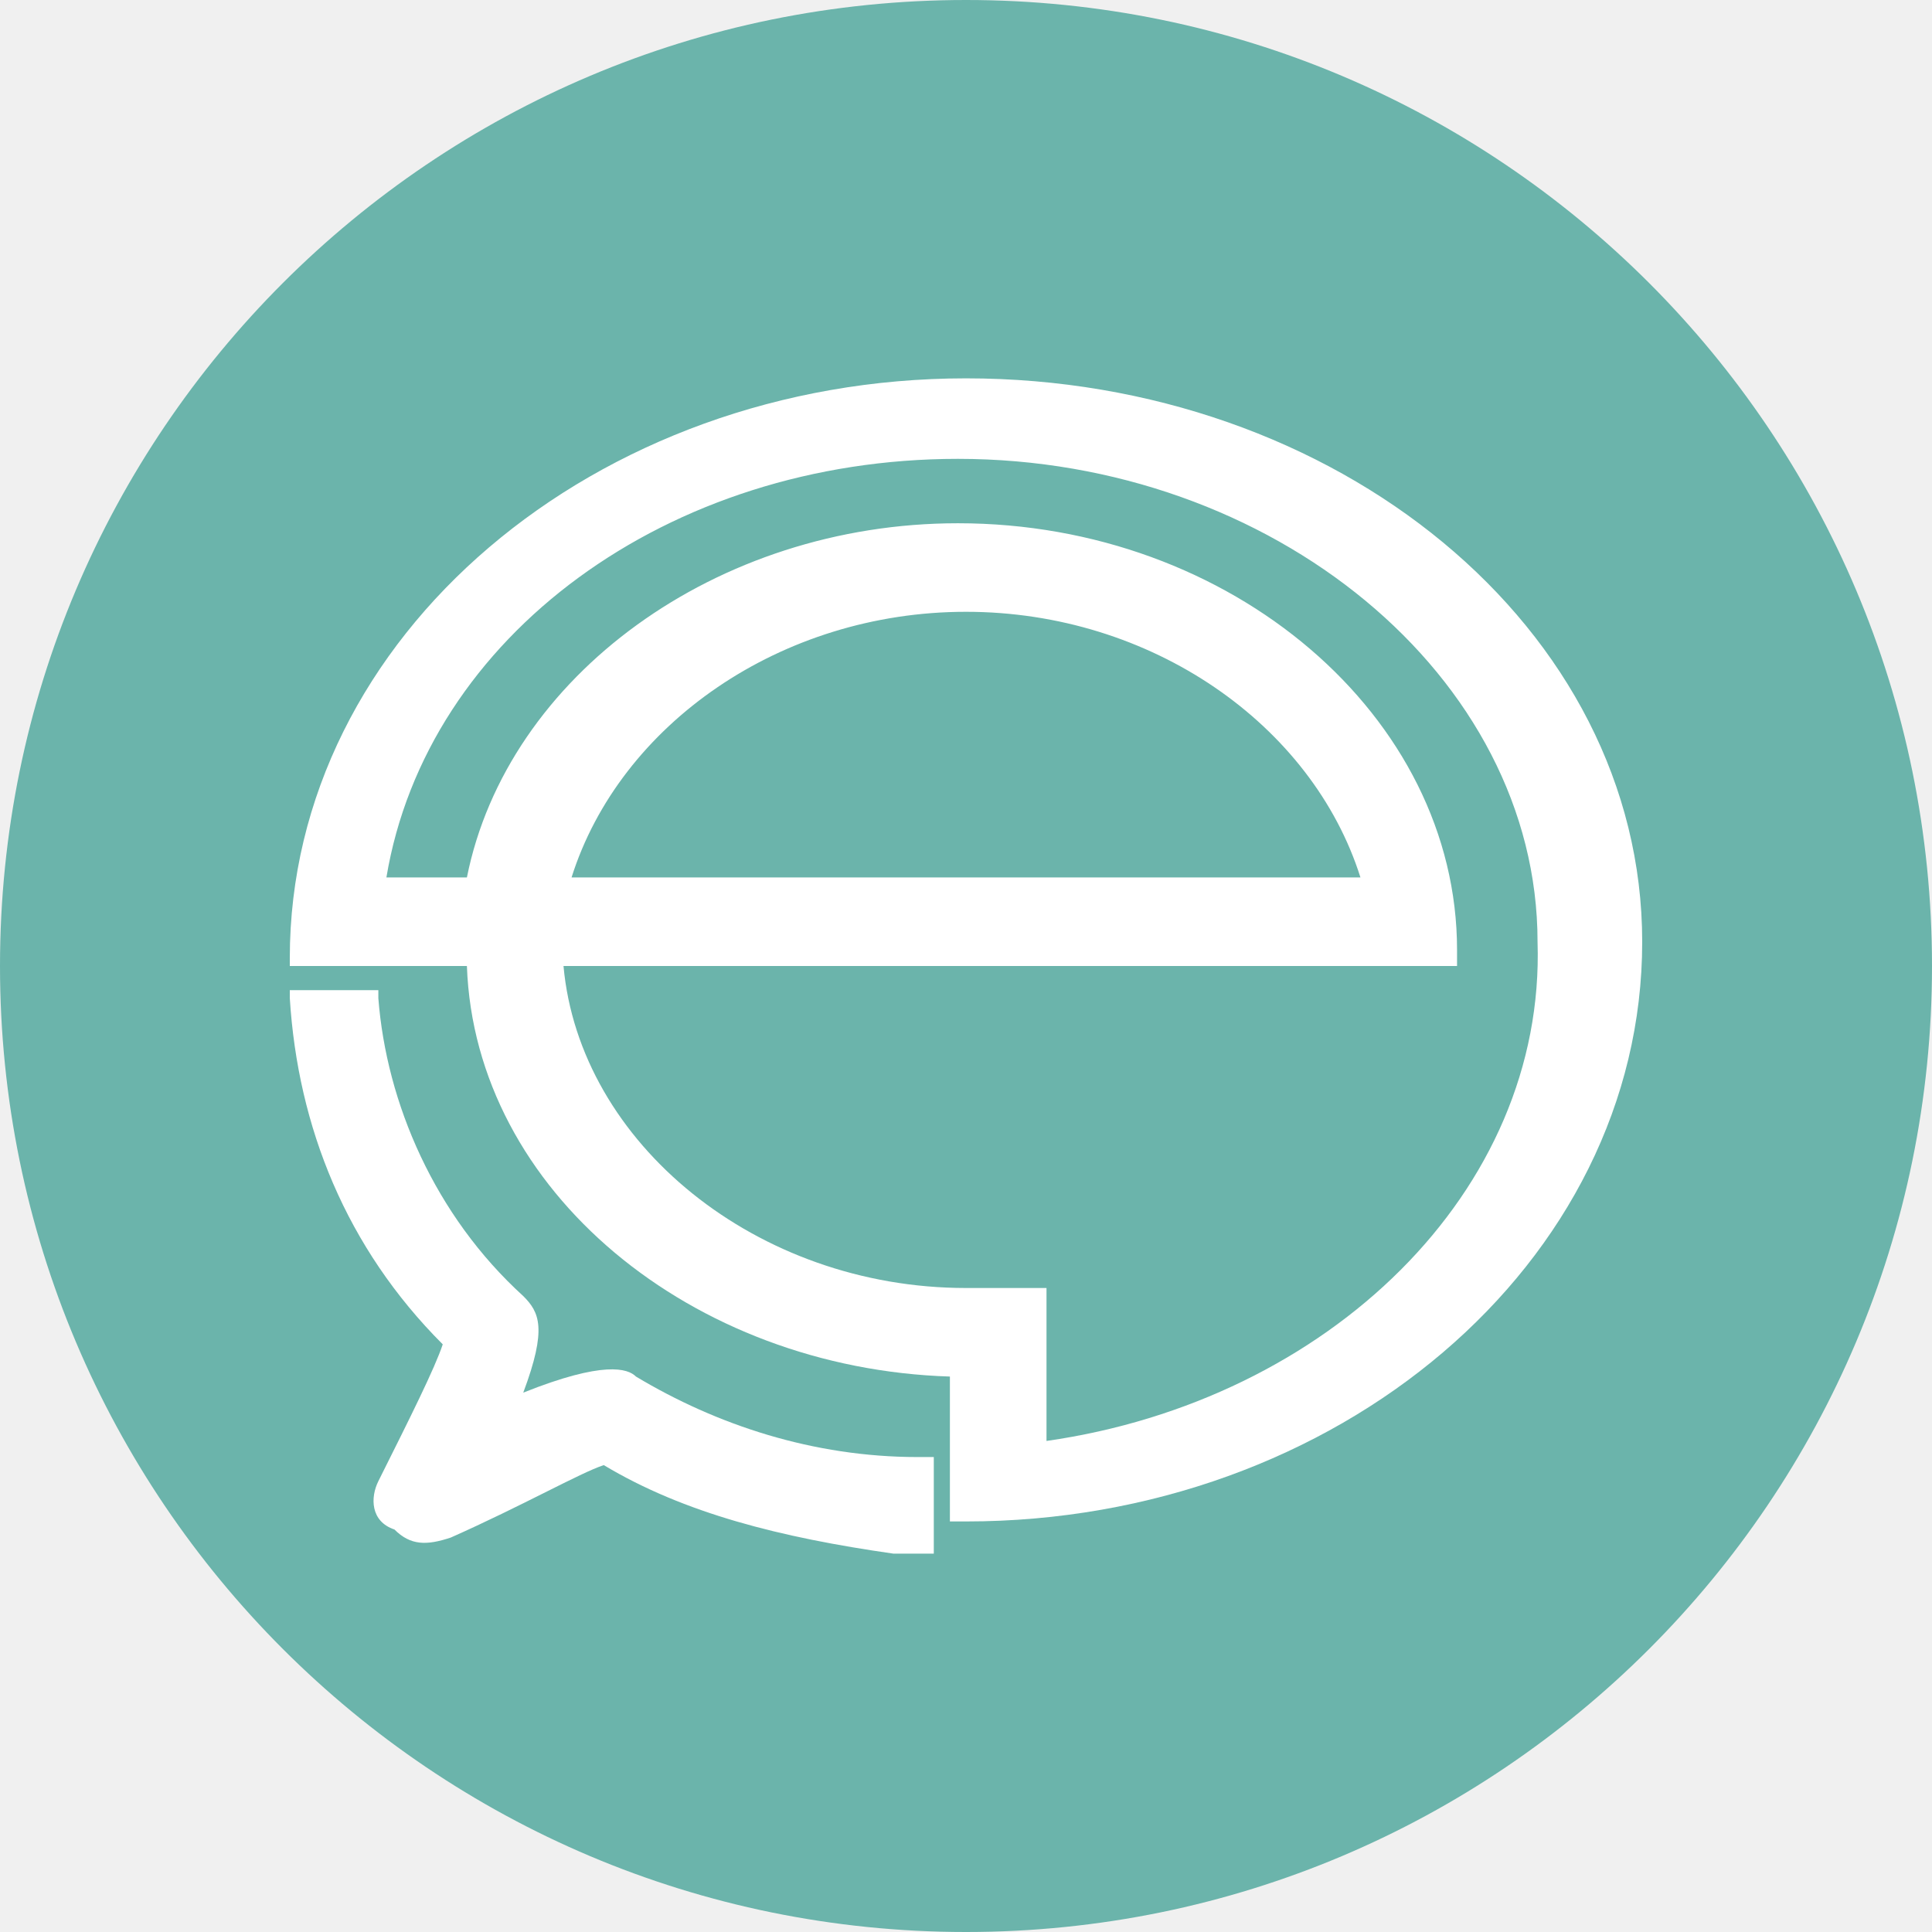
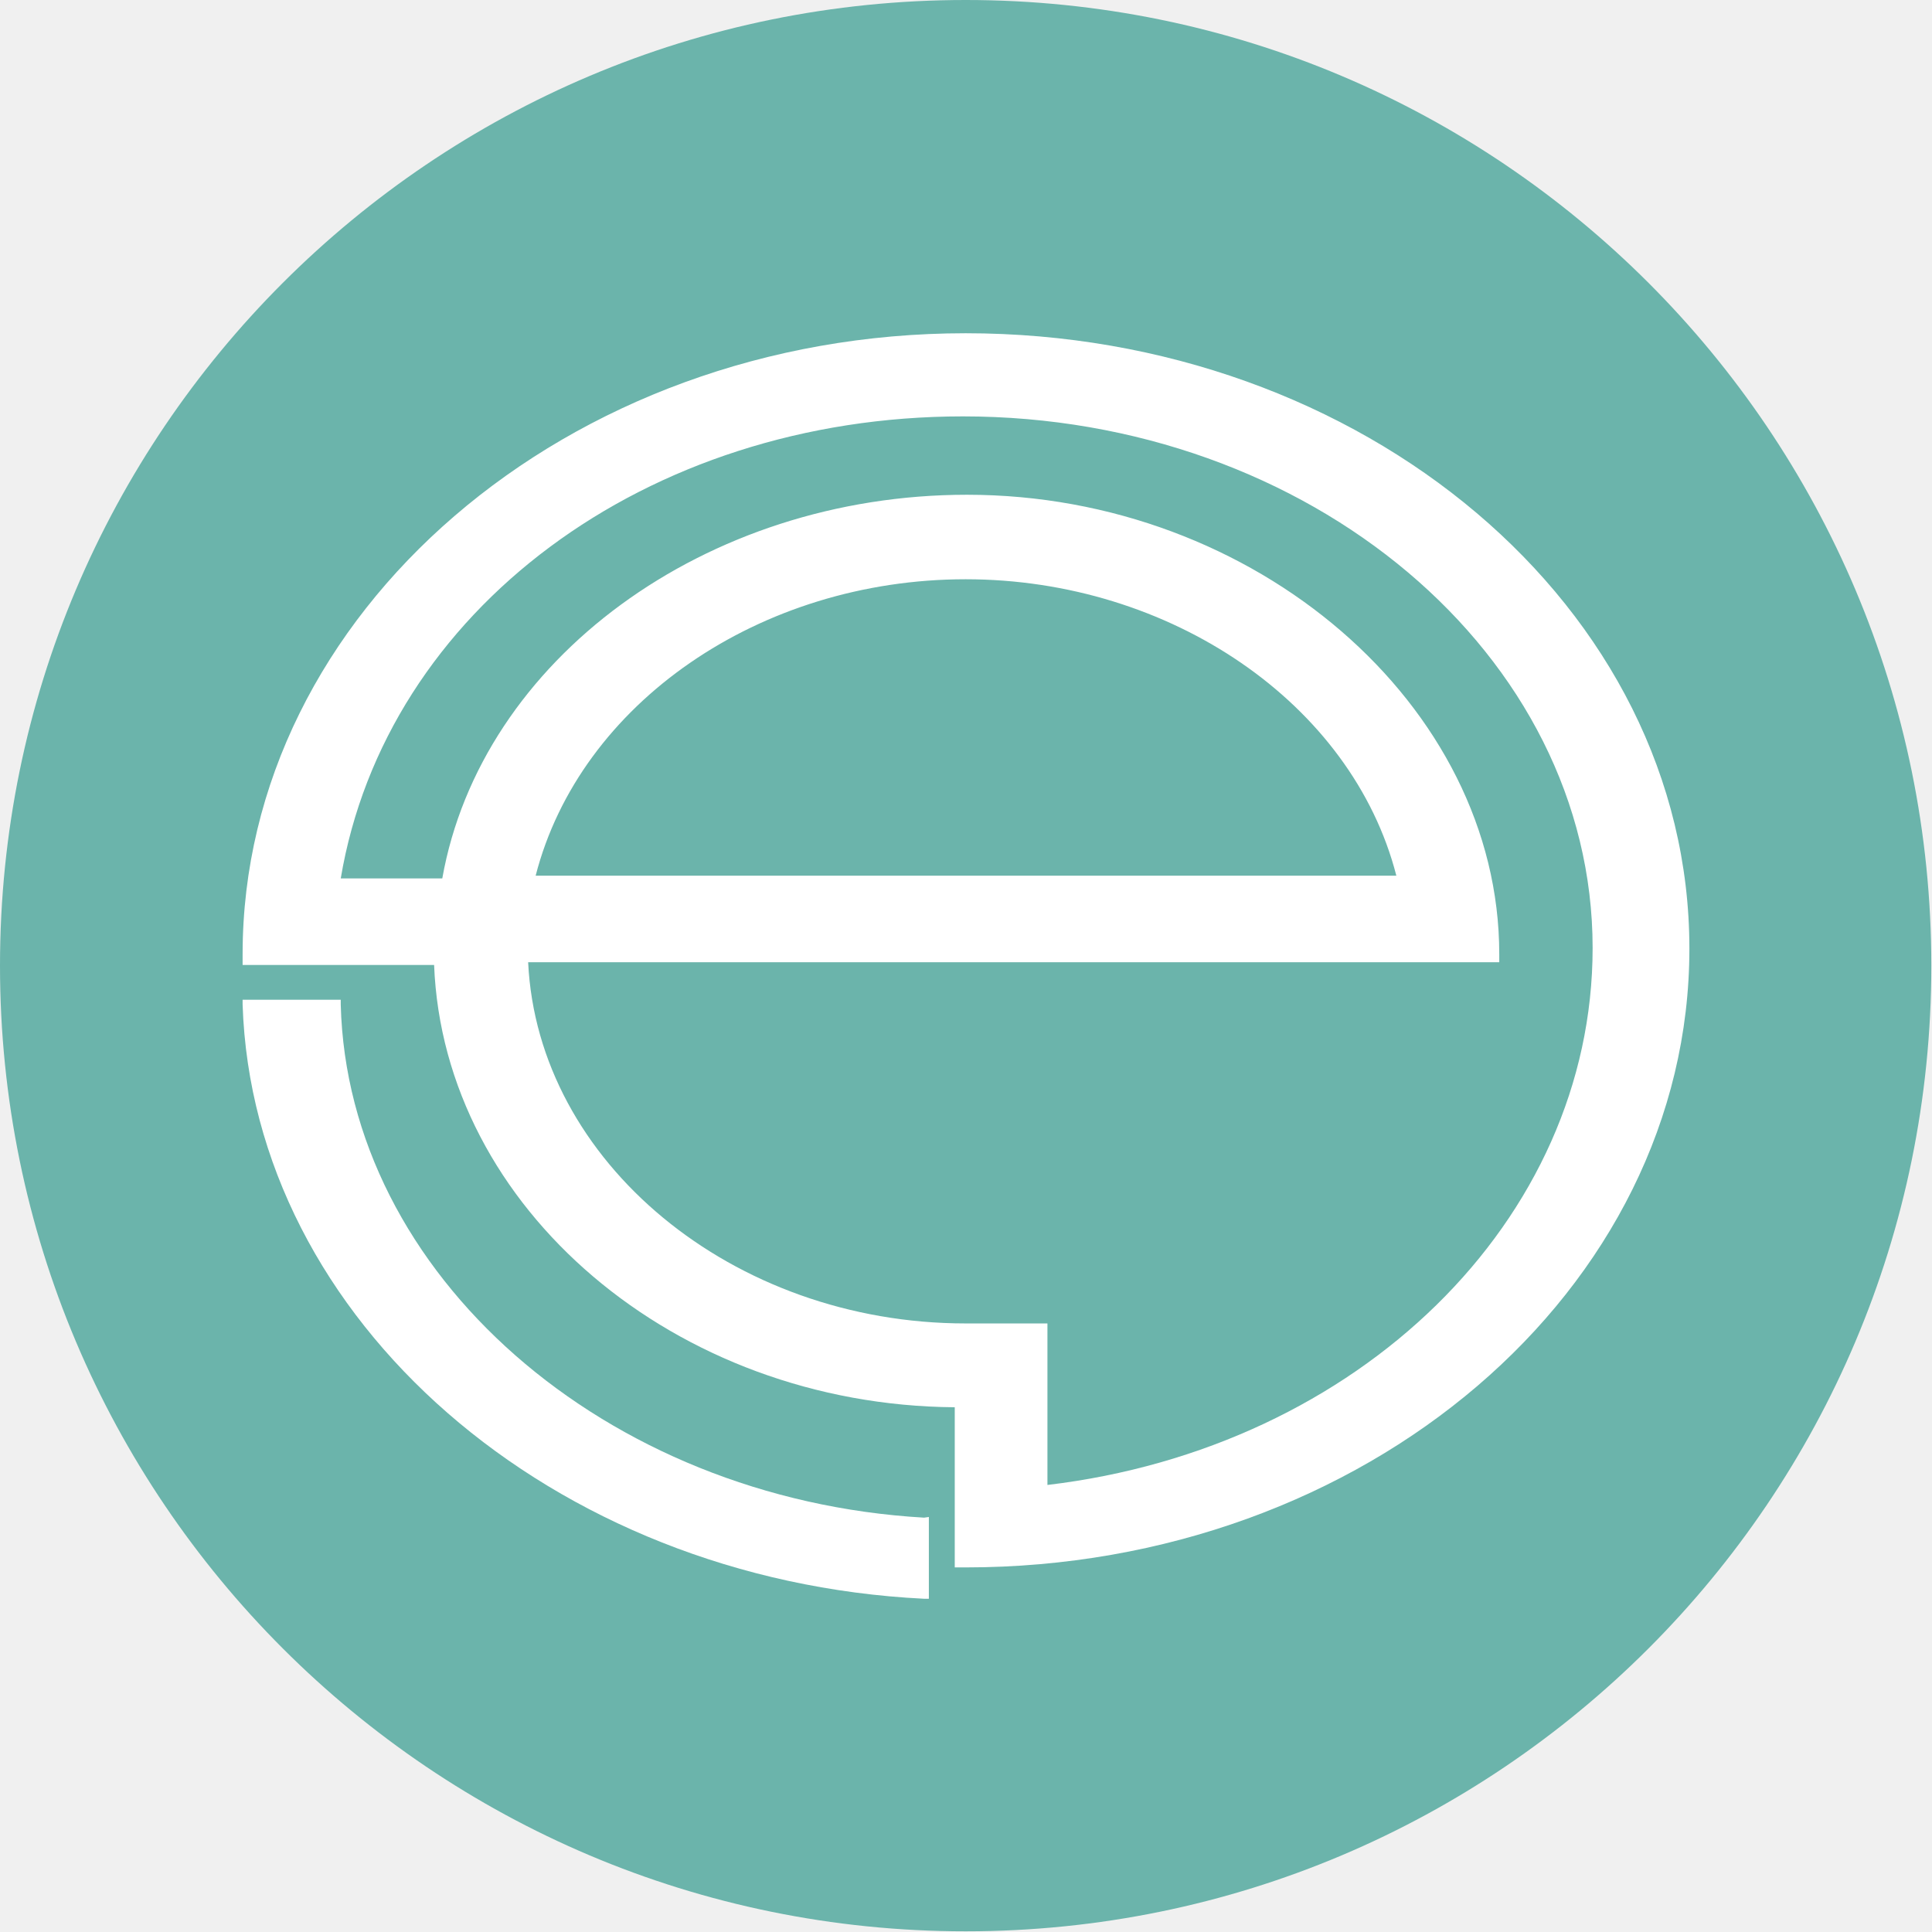
- <svg xmlns="http://www.w3.org/2000/svg" version="1.1" id="图层_1" x="0px" y="0px" viewBox="0 0 24 24" style="enable-background:new 0 0 24 24;" xml:space="preserve">
-   <style type="text/css">
- 	.st0{fill:#6BB4AB;}
- 	.st1{fill:#168AFF;}
- 	.st2{fill:#FFFFFF;}
- 	.st3{fill:#FFFFFF;stroke:#FFFFFF;stroke-width:0.25;stroke-miterlimit:10;}
- </style>
-   <circle class="st0" cx="12" cy="12" r="12" />
-   <g>
-     <path class="st2" d="M12,4.7c-4.6,0-8.4,3.2-8.4,7.2V12h2.2c0.1,2.8,2.8,5,6,5.1v1.8H12c4.6,0,8.4-3.2,8.4-7.2   C20.4,7.8,16.6,4.7,12,4.7z M13,17.9V16h-1c-2.6,0-4.8-1.8-5-4h11.1v-0.2c0-2.9-2.8-5.3-6.2-5.3c-3,0-5.6,1.9-6.1,4.4h-1   c0.5-3,3.5-5.2,7.1-5.2c3.9,0,7.2,2.7,7.2,6C19.2,14.8,16.5,17.4,13,17.9z M12,7.6c2.3,0,4.3,1.4,4.9,3.3H7.1C7.7,9,9.7,7.6,12,7.6   z" />
-     <path class="st2" d="M7.9,17.1c-0.1-0.1-0.4-0.2-1.4,0.2c0.3-0.8,0.2-1,0-1.2c-1.1-1-1.7-2.4-1.8-3.7l0-0.1H3.6l0,0.1   c0.1,1.6,0.7,3.1,1.9,4.3c-0.1,0.3-0.4,0.9-0.8,1.7c-0.1,0.2-0.1,0.5,0.2,0.6c0.2,0.2,0.4,0.2,0.7,0.1c0.9-0.4,1.6-0.8,1.9-0.9   c1,0.6,2.2,0.9,3.6,1.1c0.1,0,0.2,0,0.2,0c0.1,0,0.2,0,0.2,0l0.1,0v-1.2l-0.2,0C10.1,18.1,8.9,17.7,7.9,17.1z" />
-   </g>
+ <svg xmlns="http://www.w3.org/2000/svg" id="图层_1" data-name="图层 1" viewBox="0 0 28.35 28.35">
+   <defs>
+     <style>.cls-1{fill:#6bb4ab;}.cls-2{fill:#fff;}</style>
+   </defs>
+   <circle class="cls-1" cx="14.17" cy="14.17" r="14.17" />
+   <path class="cls-2" d="M14.17,4.89C8.32,4.89,3.56,9,3.56,14v.16H6.37c.14,3.57,3.54,6.46,7.64,6.49V23h.16c5.86,0,10.62-4.07,10.62-9.08S20,4.89,14.17,4.89Zm0,14.53c-3.42,0-6.28-2.37-6.42-5.3H22V14c0-3.65-3.58-6.74-7.81-6.74-3.84,0-7.13,2.42-7.7,5.63H5c.66-3.93,4.48-6.78,9.13-6.78,5.09,0,9.24,3.5,9.24,7.8,0,4-3.44,7.34-8,7.88V19.42Zm0-10.92c3,0,5.67,1.82,6.32,4.35H7.86C8.51,10.32,11.15,8.5,14.17,8.5Z" />
+   <path class="cls-2" d="M13.56,22.27C8.88,22,5.1,18.7,5,14.74v-.07H3.56v.07c.15,4.63,4.54,8.45,10,8.72h.07v-1.2Z" />
</svg>
